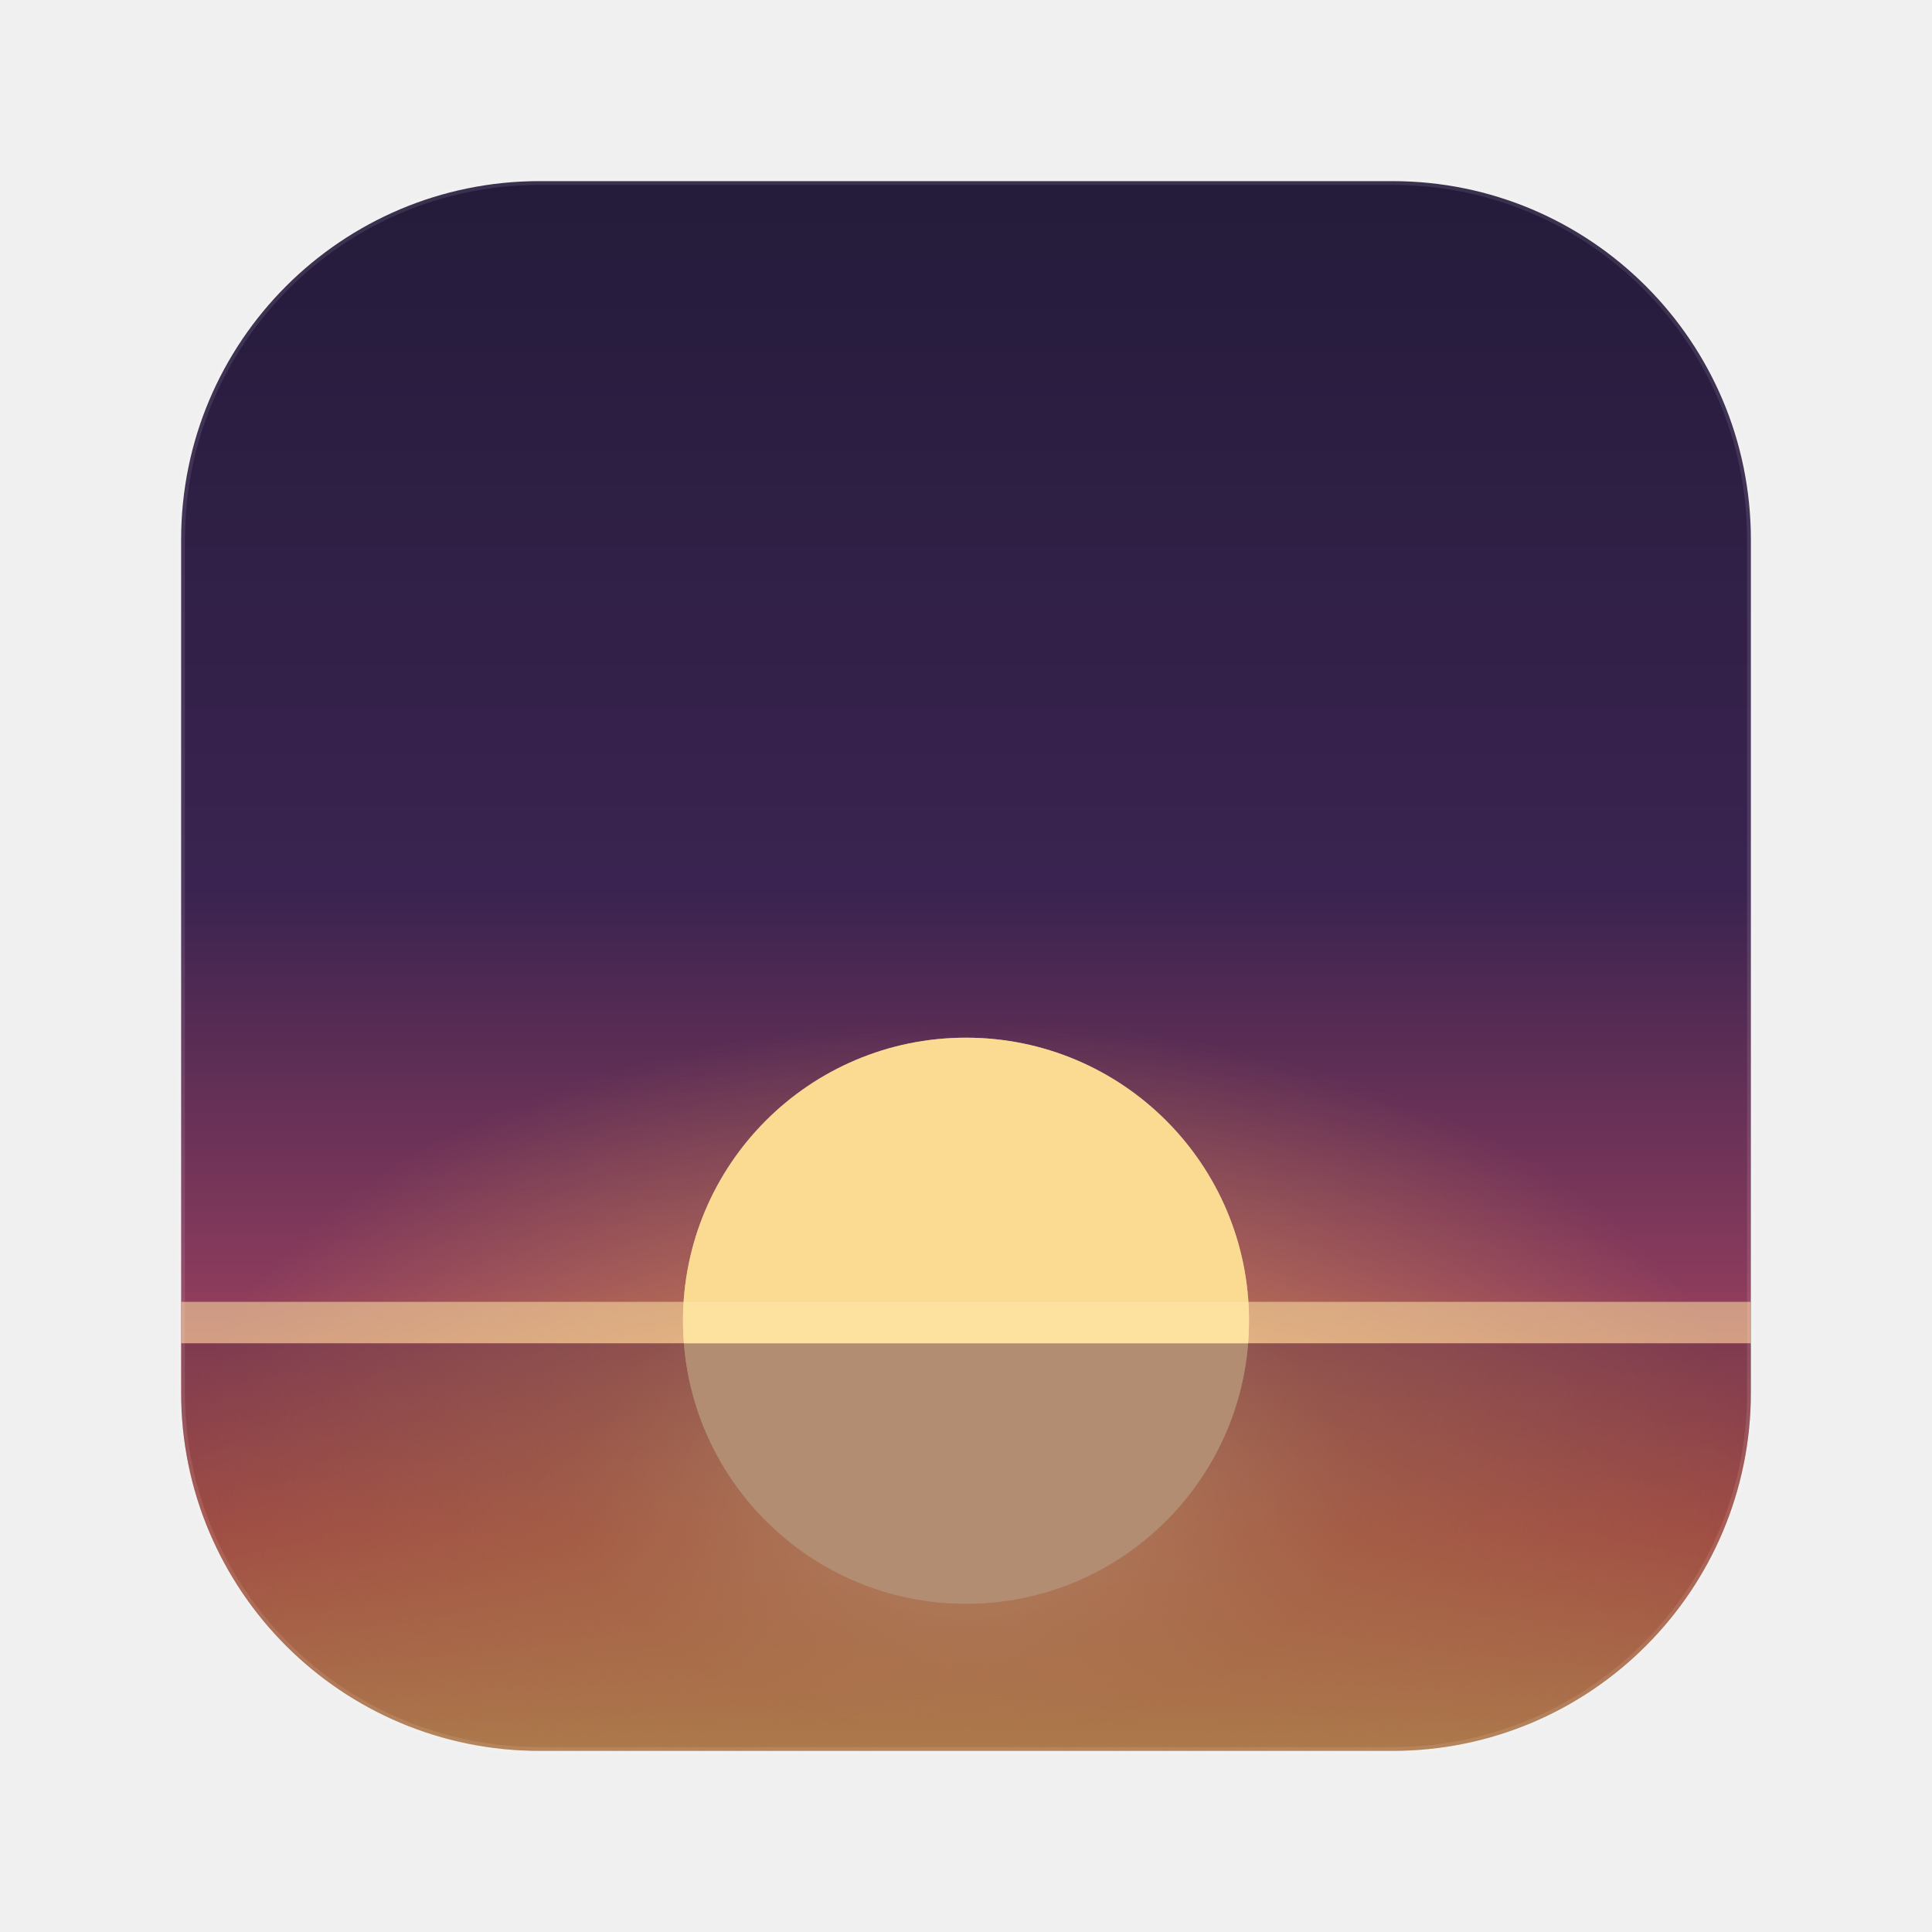
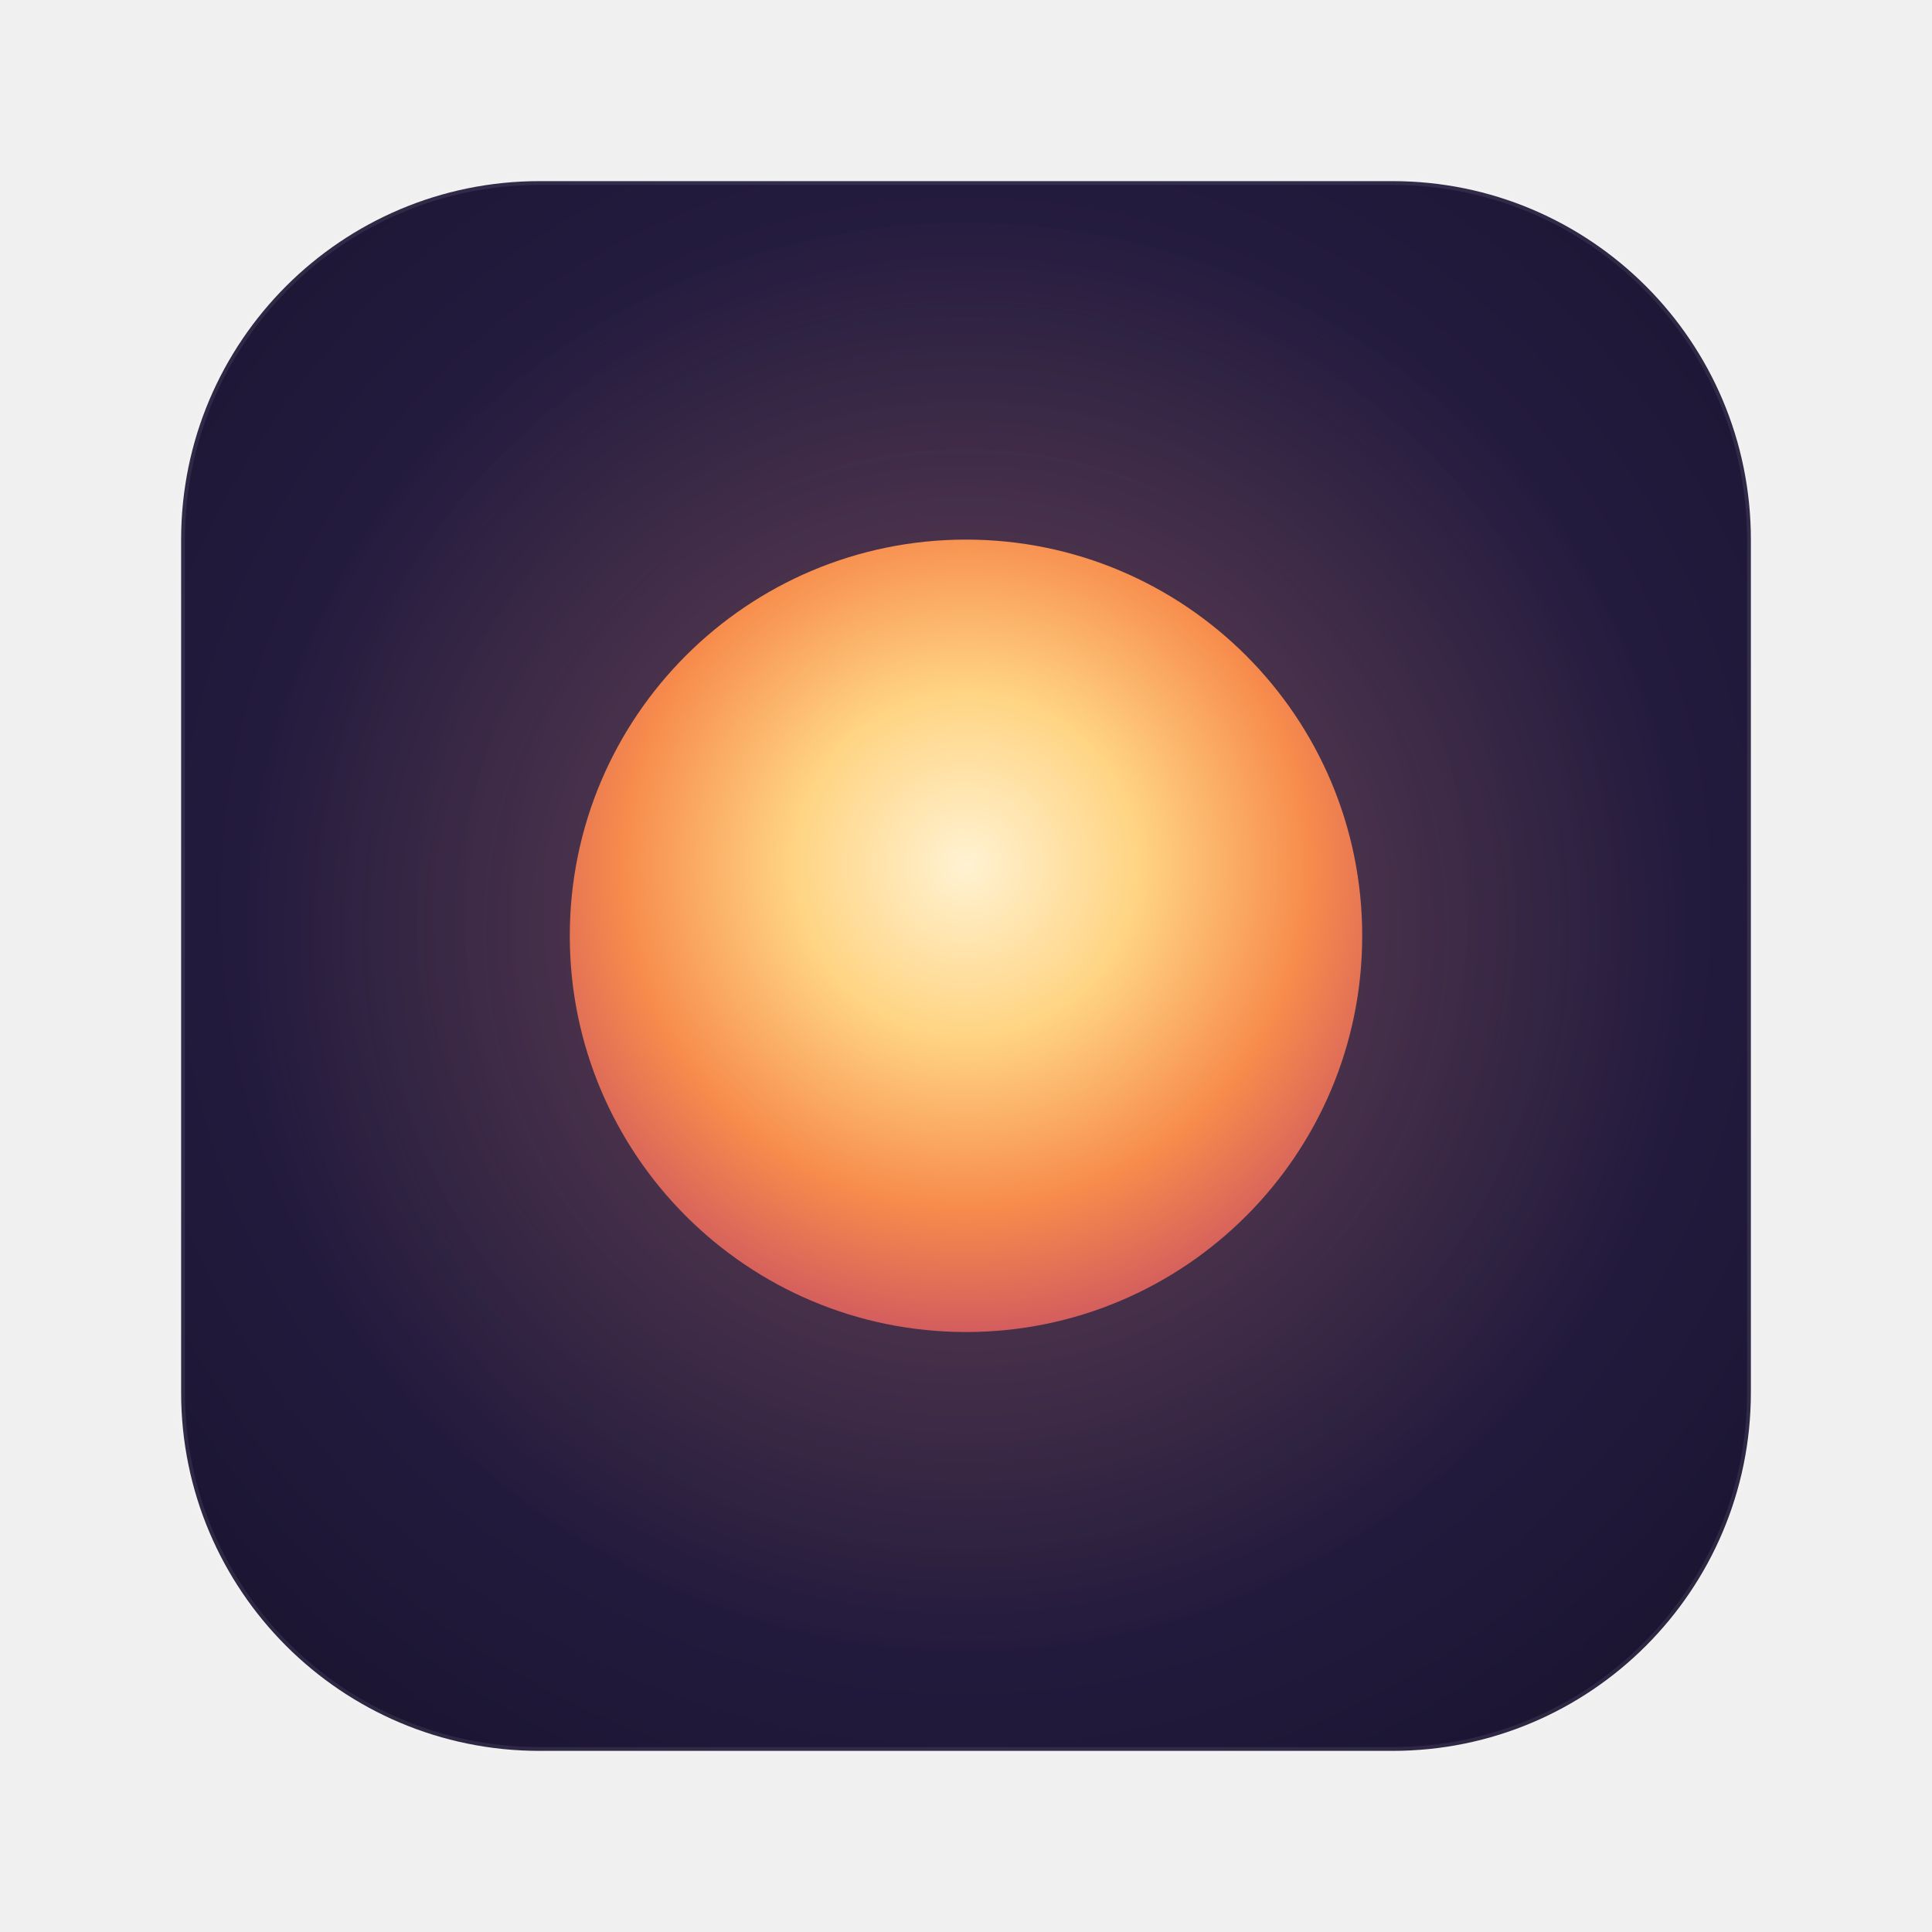
<svg xmlns="http://www.w3.org/2000/svg" width="1024" height="1024" viewBox="0 0 1024 1024">
  <defs>
-     <linearGradient id="sky" x1="0" y1="0" x2="0" y2="1">
-       <stop offset="0" stop-color="#241b3a" />
-       <stop offset="0.45" stop-color="#3a2350" />
-       <stop offset="0.7" stop-color="#8a3b5c" />
-       <stop offset="0.86" stop-color="#d9663f" />
-       <stop offset="1" stop-color="#f0b84d" />
-     </linearGradient>
-     <radialGradient id="glow" cx="0.5" cy="0.72" r="0.5">
-       <stop offset="0" stop-color="#ffd98a" stop-opacity="0.95" />
-       <stop offset="0.5" stop-color="#f0b84d" stop-opacity="0.35" />
-       <stop offset="1" stop-color="#f0b84d" stop-opacity="0" />
+     <radialGradient id="dusk" cx="0.5" cy="0.46" r="0.78">
+       <stop offset="0" stop-color="#352a58" />
+       <stop offset="0.62" stop-color="#221a3c" />
+       <stop offset="1" stop-color="#15112a" />
+     </radialGradient>
+     <radialGradient id="halo" cx="0.5" cy="0.49" r="0.5">
+       <stop offset="0" stop-color="#ffb86a" stop-opacity="0.55" />
+       <stop offset="0.5" stop-color="#f0894e" stop-opacity="0.16" />
+       <stop offset="1" stop-color="#f0894e" stop-opacity="0" />
+     </radialGradient>
+     <radialGradient id="orb" cx="0.5" cy="0.41" r="0.64">
+       <stop offset="0" stop-color="#fff2d2" />
+       <stop offset="0.34" stop-color="#ffd483" />
+       <stop offset="0.68" stop-color="#f78b4c" />
+       <stop offset="1" stop-color="#c84f63" />
    </radialGradient>
    <clipPath id="round">
      <rect x="96" y="96" width="832" height="832" rx="190" ry="190" />
    </clipPath>
  </defs>
  <g clip-path="url(#round)">
-     <rect x="96" y="96" width="832" height="832" fill="url(#sky)" />
-     <rect x="96" y="430" width="832" height="500" fill="url(#glow)" />
-     <circle cx="512" cy="700" r="150" fill="#fff1cf" />
-     <circle cx="512" cy="700" r="150" fill="#f7c860" opacity="0.55" />
-     <rect x="96" y="690" width="832" height="22" fill="#ffe6a8" opacity="0.55" />
-     <rect x="96" y="712" width="832" height="218" fill="#5a2f4a" opacity="0.45" />
+     <rect x="96" y="96" width="832" height="832" fill="url(#dusk)" />
+     <circle cx="512" cy="502" r="384" fill="url(#halo)" />
+     <circle cx="512" cy="496" r="210" fill="url(#orb)" />
  </g>
-   <rect x="96" y="96" width="832" height="832" rx="190" ry="190" fill="none" stroke="#ffffff" stroke-opacity="0.10" stroke-width="4" />
+   <rect x="96" y="96" width="832" height="832" rx="190" ry="190" fill="none" stroke="#ffffff" stroke-opacity="0.08" stroke-width="4" />
</svg>
